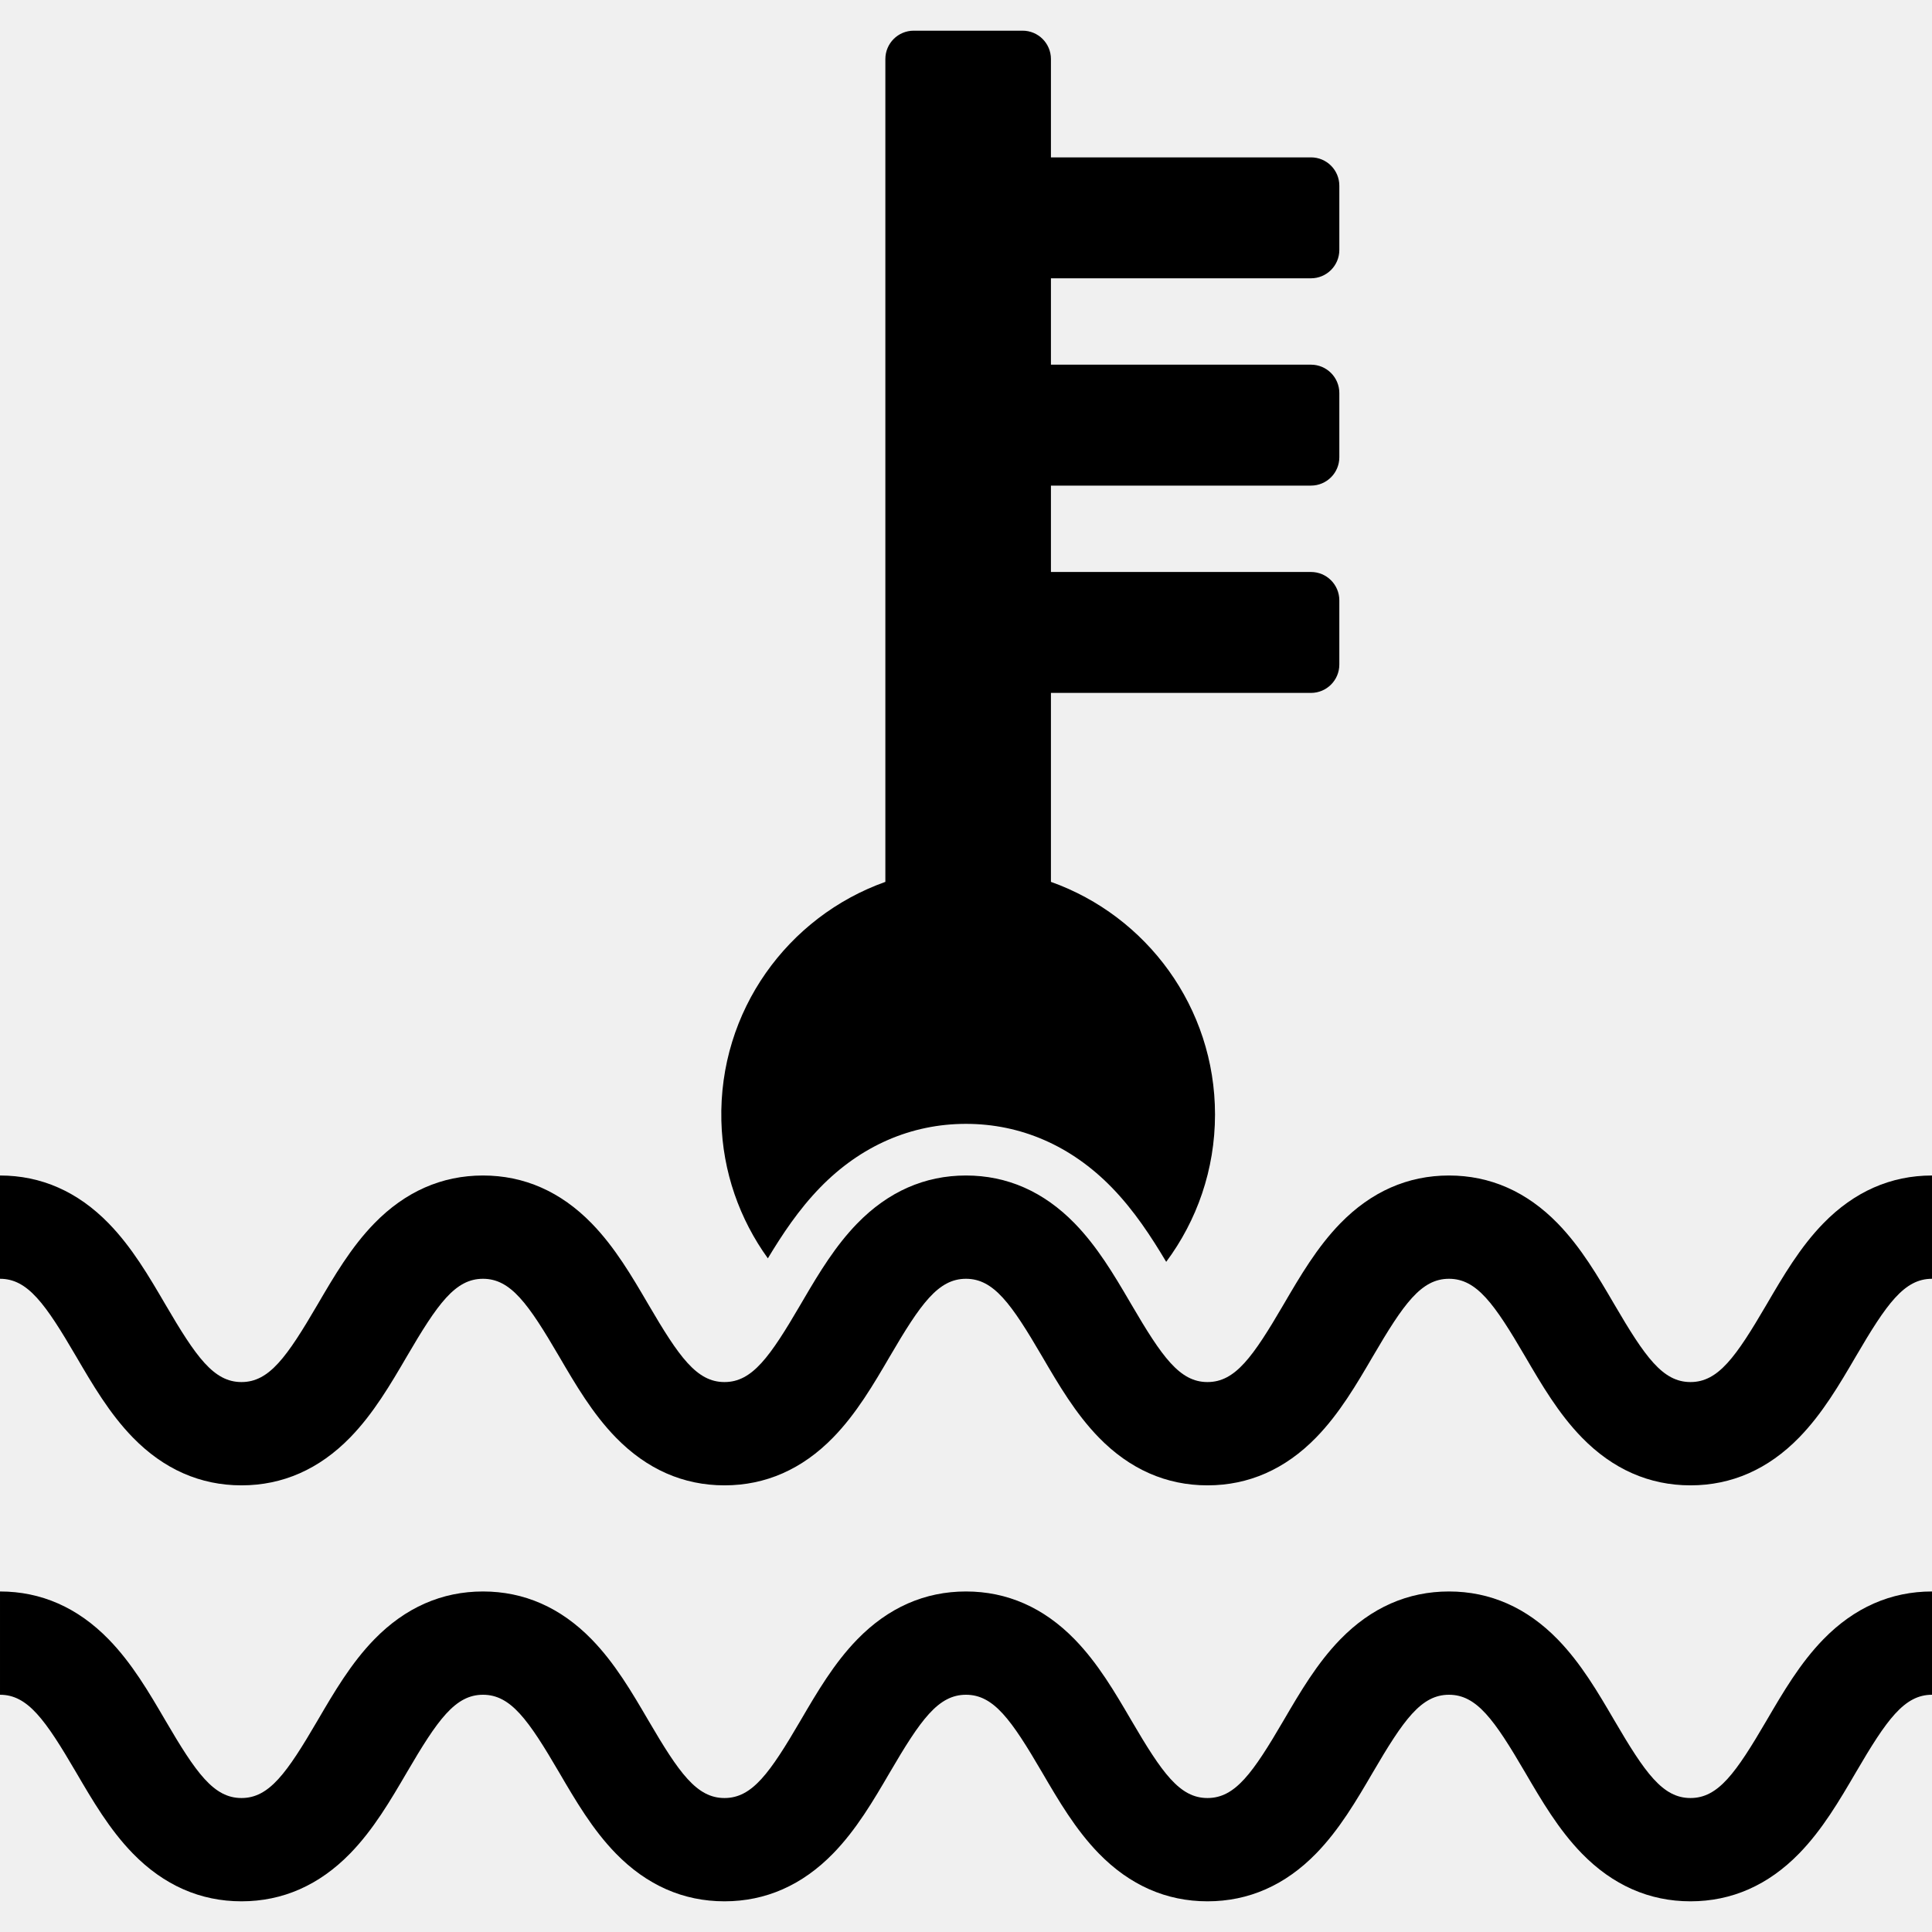
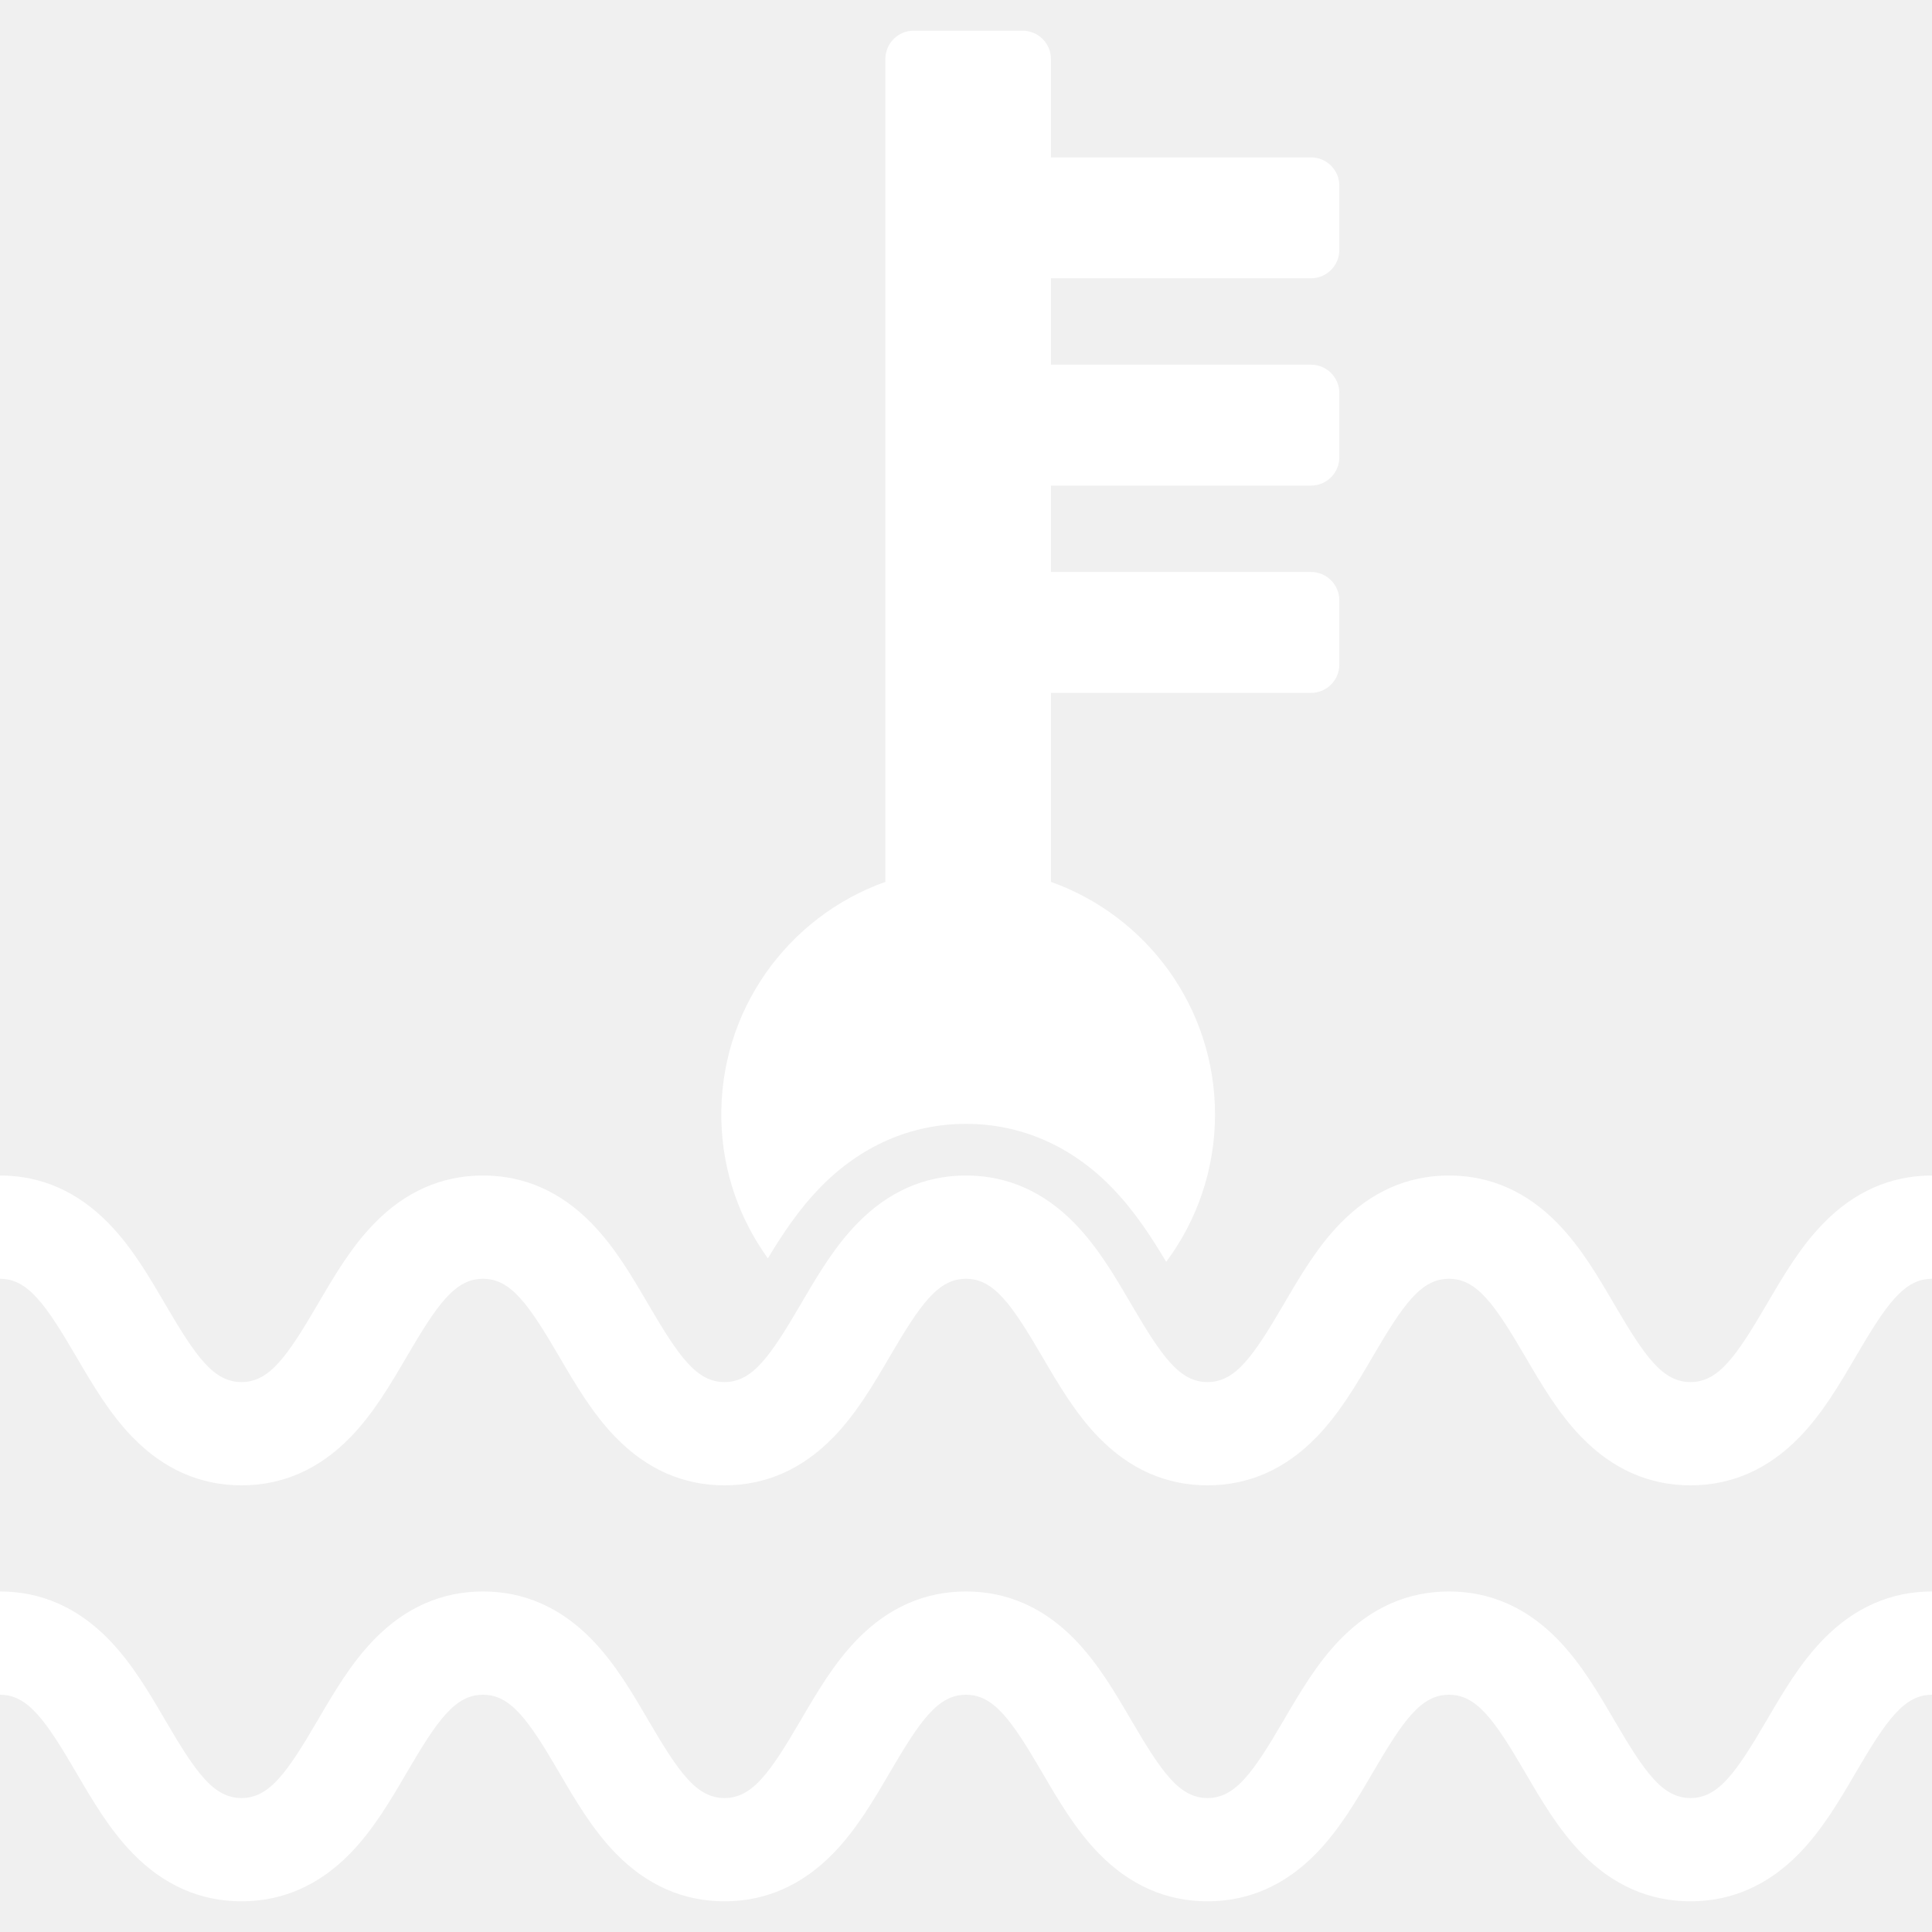
<svg xmlns="http://www.w3.org/2000/svg" version="1.1" id="Capa_1" x="0px" y="0px" width="935.312px" height="935.312px" viewBox="0 0 935.312 935.312" style="enable-background:new 0 0 935.312 935.312;" xml:space="preserve">
  <g>
    <g>
-       <path d="M634.661,134.729c7.582,0,13.729-6.146,13.729-13.729V89.913c0-7.582-6.146-13.728-13.729-13.728H508.775V28.582    c0-7.582-6.146-13.728-13.729-13.728h-52.698c-7.582,0-13.729,6.146-13.729,13.728v398.347    c-47.182,16.792-80.706,62.386-79.396,115.628c0.609,24.794,8.887,47.754,22.509,66.628c6.951-11.542,14.957-23.662,25.392-34.372    c19.589-20.106,43.976-30.734,70.522-30.734c26.546,0,50.932,10.627,70.522,30.734c10.944,11.233,19.222,24.021,26.408,36.063    c14.838-19.911,23.631-44.592,23.631-71.333c0-51.944-33.143-96.141-79.433-112.615v-91.48h125.886    c7.582,0,13.729-6.146,13.729-13.728v-31.087c0-7.582-6.146-13.728-13.729-13.728H508.775v-41.817h125.886    c7.582,0,13.729-6.146,13.729-13.728v-31.087c0-7.582-6.146-13.728-13.729-13.728H508.775v-41.816H634.661z" />
-       <path d="M855.271,631.462c-14.948,25.57-23.459,37.617-36.877,37.617c-13.417,0-21.93-12.047-36.877-37.617    c-7.944-13.588-16.158-27.64-27.427-39.204c-14.984-15.38-32.688-23.179-52.615-23.179c-19.929,0-37.631,7.799-52.615,23.179    c-11.268,11.565-19.481,25.616-27.424,39.205c-14.947,25.569-23.458,37.616-36.874,37.616s-21.928-12.047-36.875-37.617    c-0.288-0.492-0.578-0.987-0.867-1.481c-7.678-13.123-15.699-26.576-26.558-37.722c-14.984-15.381-32.687-23.18-52.615-23.18    s-37.63,7.799-52.615,23.181c-10.488,10.765-18.329,23.683-25.771,36.378c-0.553,0.942-1.104,1.886-1.653,2.825    c-14.947,25.569-23.457,37.616-36.873,37.616c-13.415,0-21.926-12.047-36.873-37.617c-7.943-13.588-16.157-27.639-27.424-39.202    c-14.984-15.382-32.688-23.181-52.614-23.181c-19.928,0-37.63,7.799-52.615,23.18c-11.267,11.564-19.481,25.615-27.425,39.204    c-14.947,25.569-23.457,37.616-36.874,37.616c-13.415,0-21.924-12.047-36.871-37.616c-7.943-13.588-16.156-27.64-27.423-39.203    C37.63,576.879,19.928,569.079,0,569.079v50c13.415,0,21.924,12.047,36.871,37.616c7.943,13.588,16.156,27.641,27.423,39.204    c14.984,15.381,32.686,23.18,52.614,23.18c19.928,0,37.63-7.799,52.615-23.179c11.267-11.565,19.481-25.616,27.424-39.205    c14.947-25.569,23.457-37.616,36.873-37.616s21.926,12.047,36.873,37.616c7.942,13.589,16.157,27.64,27.424,39.204    c14.985,15.381,32.687,23.18,52.615,23.18c19.928,0,37.63-7.799,52.614-23.179c11.268-11.565,19.481-25.616,27.425-39.204    c14.946-25.57,23.458-37.617,36.874-37.617s21.927,12.047,36.875,37.617c7.942,13.588,16.156,27.639,27.424,39.204    c14.984,15.38,32.688,23.179,52.616,23.179c19.928,0,37.63-7.799,52.614-23.179c11.268-11.565,19.481-25.616,27.425-39.205    c14.946-25.569,23.457-37.616,36.873-37.616s21.929,12.047,36.877,37.617c7.942,13.588,16.157,27.64,27.426,39.204    c14.984,15.38,32.688,23.179,52.616,23.179c19.928,0,37.631-7.799,52.615-23.179c11.269-11.564,19.482-25.616,27.427-39.204    c14.947-25.57,23.46-37.617,36.877-37.617v-50c-19.928,0-37.631,7.799-52.616,23.179    C871.428,603.822,863.214,617.874,855.271,631.462z" />
-       <path d="M855.271,832.84c-14.948,25.57-23.459,37.617-36.877,37.617c-13.417,0-21.93-12.047-36.877-37.617    c-7.944-13.588-16.158-27.64-27.427-39.203c-14.984-15.381-32.688-23.18-52.615-23.18c-19.929,0-37.631,7.799-52.615,23.18    c-11.268,11.564-19.481,25.615-27.424,39.205c-14.947,25.568-23.458,37.615-36.874,37.615s-21.928-12.047-36.875-37.617    c-7.943-13.588-16.157-27.639-27.425-39.203c-14.984-15.381-32.687-23.18-52.615-23.18s-37.63,7.799-52.615,23.181    c-11.268,11.563-19.481,25.614-27.424,39.204c-14.947,25.568-23.457,37.615-36.873,37.615c-13.415,0-21.926-12.047-36.873-37.617    c-7.943-13.588-16.157-27.639-27.424-39.202c-14.984-15.382-32.688-23.181-52.614-23.181c-19.928,0-37.63,7.799-52.615,23.18    c-11.267,11.564-19.481,25.615-27.425,39.205c-14.947,25.568-23.457,37.615-36.874,37.615c-13.415,0-21.924-12.047-36.871-37.615    c-7.943-13.589-16.156-27.641-27.423-39.204c-14.984-15.381-32.686-23.181-52.614-23.181v50c13.415,0,21.924,12.047,36.871,37.616    c7.943,13.588,16.156,27.641,27.423,39.204c14.984,15.381,32.686,23.18,52.614,23.18c19.928,0,37.63-7.799,52.615-23.179    c11.267-11.565,19.481-25.616,27.424-39.205c14.947-25.569,23.457-37.616,36.873-37.616s21.926,12.047,36.873,37.616    c7.942,13.589,16.157,27.64,27.424,39.204c14.985,15.381,32.687,23.18,52.615,23.18c19.928,0,37.63-7.799,52.614-23.179    c11.268-11.565,19.481-25.616,27.425-39.204c14.946-25.57,23.458-37.617,36.874-37.617s21.927,12.047,36.875,37.617    c7.942,13.588,16.156,27.639,27.424,39.204c14.984,15.38,32.688,23.179,52.616,23.179c19.928,0,37.63-7.799,52.614-23.179    c11.268-11.565,19.481-25.616,27.425-39.205c14.946-25.569,23.456-37.616,36.872-37.616c13.418,0,21.93,12.047,36.878,37.617    c7.942,13.588,16.157,27.64,27.426,39.204c14.984,15.38,32.688,23.179,52.616,23.179c19.928,0,37.631-7.799,52.615-23.179    c11.269-11.564,19.482-25.616,27.427-39.204c14.947-25.57,23.46-37.617,36.877-37.617v-50c-19.929,0-37.631,7.799-52.616,23.18    C871.428,805.2,863.214,819.252,855.271,832.84z" />
+       <path style="fill:#fff" d="M634.661,134.729c7.582,0,13.729-6.146,13.729-13.729V89.913c0-7.582-6.146-13.728-13.729-13.728H508.775V28.582    c0-7.582-6.146-13.728-13.729-13.728h-52.698c-7.582,0-13.729,6.146-13.729,13.728v398.347    c-47.182,16.792-80.706,62.386-79.396,115.628c0.609,24.794,8.887,47.754,22.509,66.628c6.951-11.542,14.957-23.662,25.392-34.372    c19.589-20.106,43.976-30.734,70.522-30.734c26.546,0,50.932,10.627,70.522,30.734c10.944,11.233,19.222,24.021,26.408,36.063    c14.838-19.911,23.631-44.592,23.631-71.333c0-51.944-33.143-96.141-79.433-112.615v-91.48h125.886    c7.582,0,13.729-6.146,13.729-13.728v-31.087c0-7.582-6.146-13.728-13.729-13.728H508.775v-41.817h125.886    c7.582,0,13.729-6.146,13.729-13.728v-31.087c0-7.582-6.146-13.728-13.729-13.728H508.775v-41.816H634.661z" />
+       <path style="fill:#fff" d="M855.271,631.462c-14.948,25.57-23.459,37.617-36.877,37.617c-13.417,0-21.93-12.047-36.877-37.617    c-7.944-13.588-16.158-27.64-27.427-39.204c-14.984-15.38-32.688-23.179-52.615-23.179c-19.929,0-37.631,7.799-52.615,23.179    c-11.268,11.565-19.481,25.616-27.424,39.205c-14.947,25.569-23.458,37.616-36.874,37.616s-21.928-12.047-36.875-37.617    c-0.288-0.492-0.578-0.987-0.867-1.481c-7.678-13.123-15.699-26.576-26.558-37.722c-14.984-15.381-32.687-23.18-52.615-23.18    s-37.63,7.799-52.615,23.181c-10.488,10.765-18.329,23.683-25.771,36.378c-0.553,0.942-1.104,1.886-1.653,2.825    c-14.947,25.569-23.457,37.616-36.873,37.616c-13.415,0-21.926-12.047-36.873-37.617c-7.943-13.588-16.157-27.639-27.424-39.202    c-14.984-15.382-32.688-23.181-52.614-23.181c-19.928,0-37.63,7.799-52.615,23.18c-11.267,11.564-19.481,25.615-27.425,39.204    c-14.947,25.569-23.457,37.616-36.874,37.616c-13.415,0-21.924-12.047-36.871-37.616c-7.943-13.588-16.156-27.64-27.423-39.203    C37.63,576.879,19.928,569.079,0,569.079v50c13.415,0,21.924,12.047,36.871,37.616c7.943,13.588,16.156,27.641,27.423,39.204    c14.984,15.381,32.686,23.18,52.614,23.18c19.928,0,37.63-7.799,52.615-23.179c11.267-11.565,19.481-25.616,27.424-39.205    c14.947-25.569,23.457-37.616,36.873-37.616s21.926,12.047,36.873,37.616c7.942,13.589,16.157,27.64,27.424,39.204    c14.985,15.381,32.687,23.18,52.615,23.18c19.928,0,37.63-7.799,52.614-23.179c11.268-11.565,19.481-25.616,27.425-39.204    c14.946-25.57,23.458-37.617,36.874-37.617s21.927,12.047,36.875,37.617c7.942,13.588,16.156,27.639,27.424,39.204    c14.984,15.38,32.688,23.179,52.616,23.179c19.928,0,37.63-7.799,52.614-23.179c11.268-11.565,19.481-25.616,27.425-39.205    c14.946-25.569,23.457-37.616,36.873-37.616s21.929,12.047,36.877,37.617c7.942,13.588,16.157,27.64,27.426,39.204    c14.984,15.38,32.688,23.179,52.616,23.179c19.928,0,37.631-7.799,52.615-23.179c11.269-11.564,19.482-25.616,27.427-39.204    c14.947-25.57,23.46-37.617,36.877-37.617v-50c-19.928,0-37.631,7.799-52.616,23.179    C871.428,603.822,863.214,617.874,855.271,631.462z" />
+       <path style="fill:#fff" d="M855.271,832.84c-14.948,25.57-23.459,37.617-36.877,37.617c-13.417,0-21.93-12.047-36.877-37.617    c-7.944-13.588-16.158-27.64-27.427-39.203c-14.984-15.381-32.688-23.18-52.615-23.18c-19.929,0-37.631,7.799-52.615,23.18    c-11.268,11.564-19.481,25.615-27.424,39.205c-14.947,25.568-23.458,37.615-36.874,37.615s-21.928-12.047-36.875-37.617    c-7.943-13.588-16.157-27.639-27.425-39.203c-14.984-15.381-32.687-23.18-52.615-23.18s-37.63,7.799-52.615,23.181    c-11.268,11.563-19.481,25.614-27.424,39.204c-14.947,25.568-23.457,37.615-36.873,37.615c-13.415,0-21.926-12.047-36.873-37.617    c-7.943-13.588-16.157-27.639-27.424-39.202c-14.984-15.382-32.688-23.181-52.614-23.181c-19.928,0-37.63,7.799-52.615,23.18    c-11.267,11.564-19.481,25.615-27.425,39.205c-14.947,25.568-23.457,37.615-36.874,37.615c-13.415,0-21.924-12.047-36.871-37.615    c-7.943-13.589-16.156-27.641-27.423-39.204c-14.984-15.381-32.686-23.181-52.614-23.181v50c13.415,0,21.924,12.047,36.871,37.616    c7.943,13.588,16.156,27.641,27.423,39.204c14.984,15.381,32.686,23.18,52.614,23.18c19.928,0,37.63-7.799,52.615-23.179    c11.267-11.565,19.481-25.616,27.424-39.205c14.947-25.569,23.457-37.616,36.873-37.616s21.926,12.047,36.873,37.616    c7.942,13.589,16.157,27.64,27.424,39.204c14.985,15.381,32.687,23.18,52.615,23.18c19.928,0,37.63-7.799,52.614-23.179    c11.268-11.565,19.481-25.616,27.425-39.204c14.946-25.57,23.458-37.617,36.874-37.617s21.927,12.047,36.875,37.617    c7.942,13.588,16.156,27.639,27.424,39.204c14.984,15.38,32.688,23.179,52.616,23.179c19.928,0,37.63-7.799,52.614-23.179    c11.268-11.565,19.481-25.616,27.425-39.205c14.946-25.569,23.456-37.616,36.872-37.616c13.418,0,21.93,12.047,36.878,37.617    c7.942,13.588,16.157,27.64,27.426,39.204c14.984,15.38,32.688,23.179,52.616,23.179c19.928,0,37.631-7.799,52.615-23.179    c11.269-11.564,19.482-25.616,27.427-39.204c14.947-25.57,23.46-37.617,36.877-37.617v-50c-19.929,0-37.631,7.799-52.616,23.18    C871.428,805.2,863.214,819.252,855.271,832.84z" />
    </g>
  </g>
  <g>
</g>
  <g>
</g>
  <g>
</g>
  <g>
</g>
  <g>
</g>
  <g>
</g>
  <g>
</g>
  <g>
</g>
  <g>
</g>
  <g>
</g>
  <g>
</g>
  <g>
</g>
  <g>
</g>
  <g>
</g>
  <g>
</g>
</svg>
